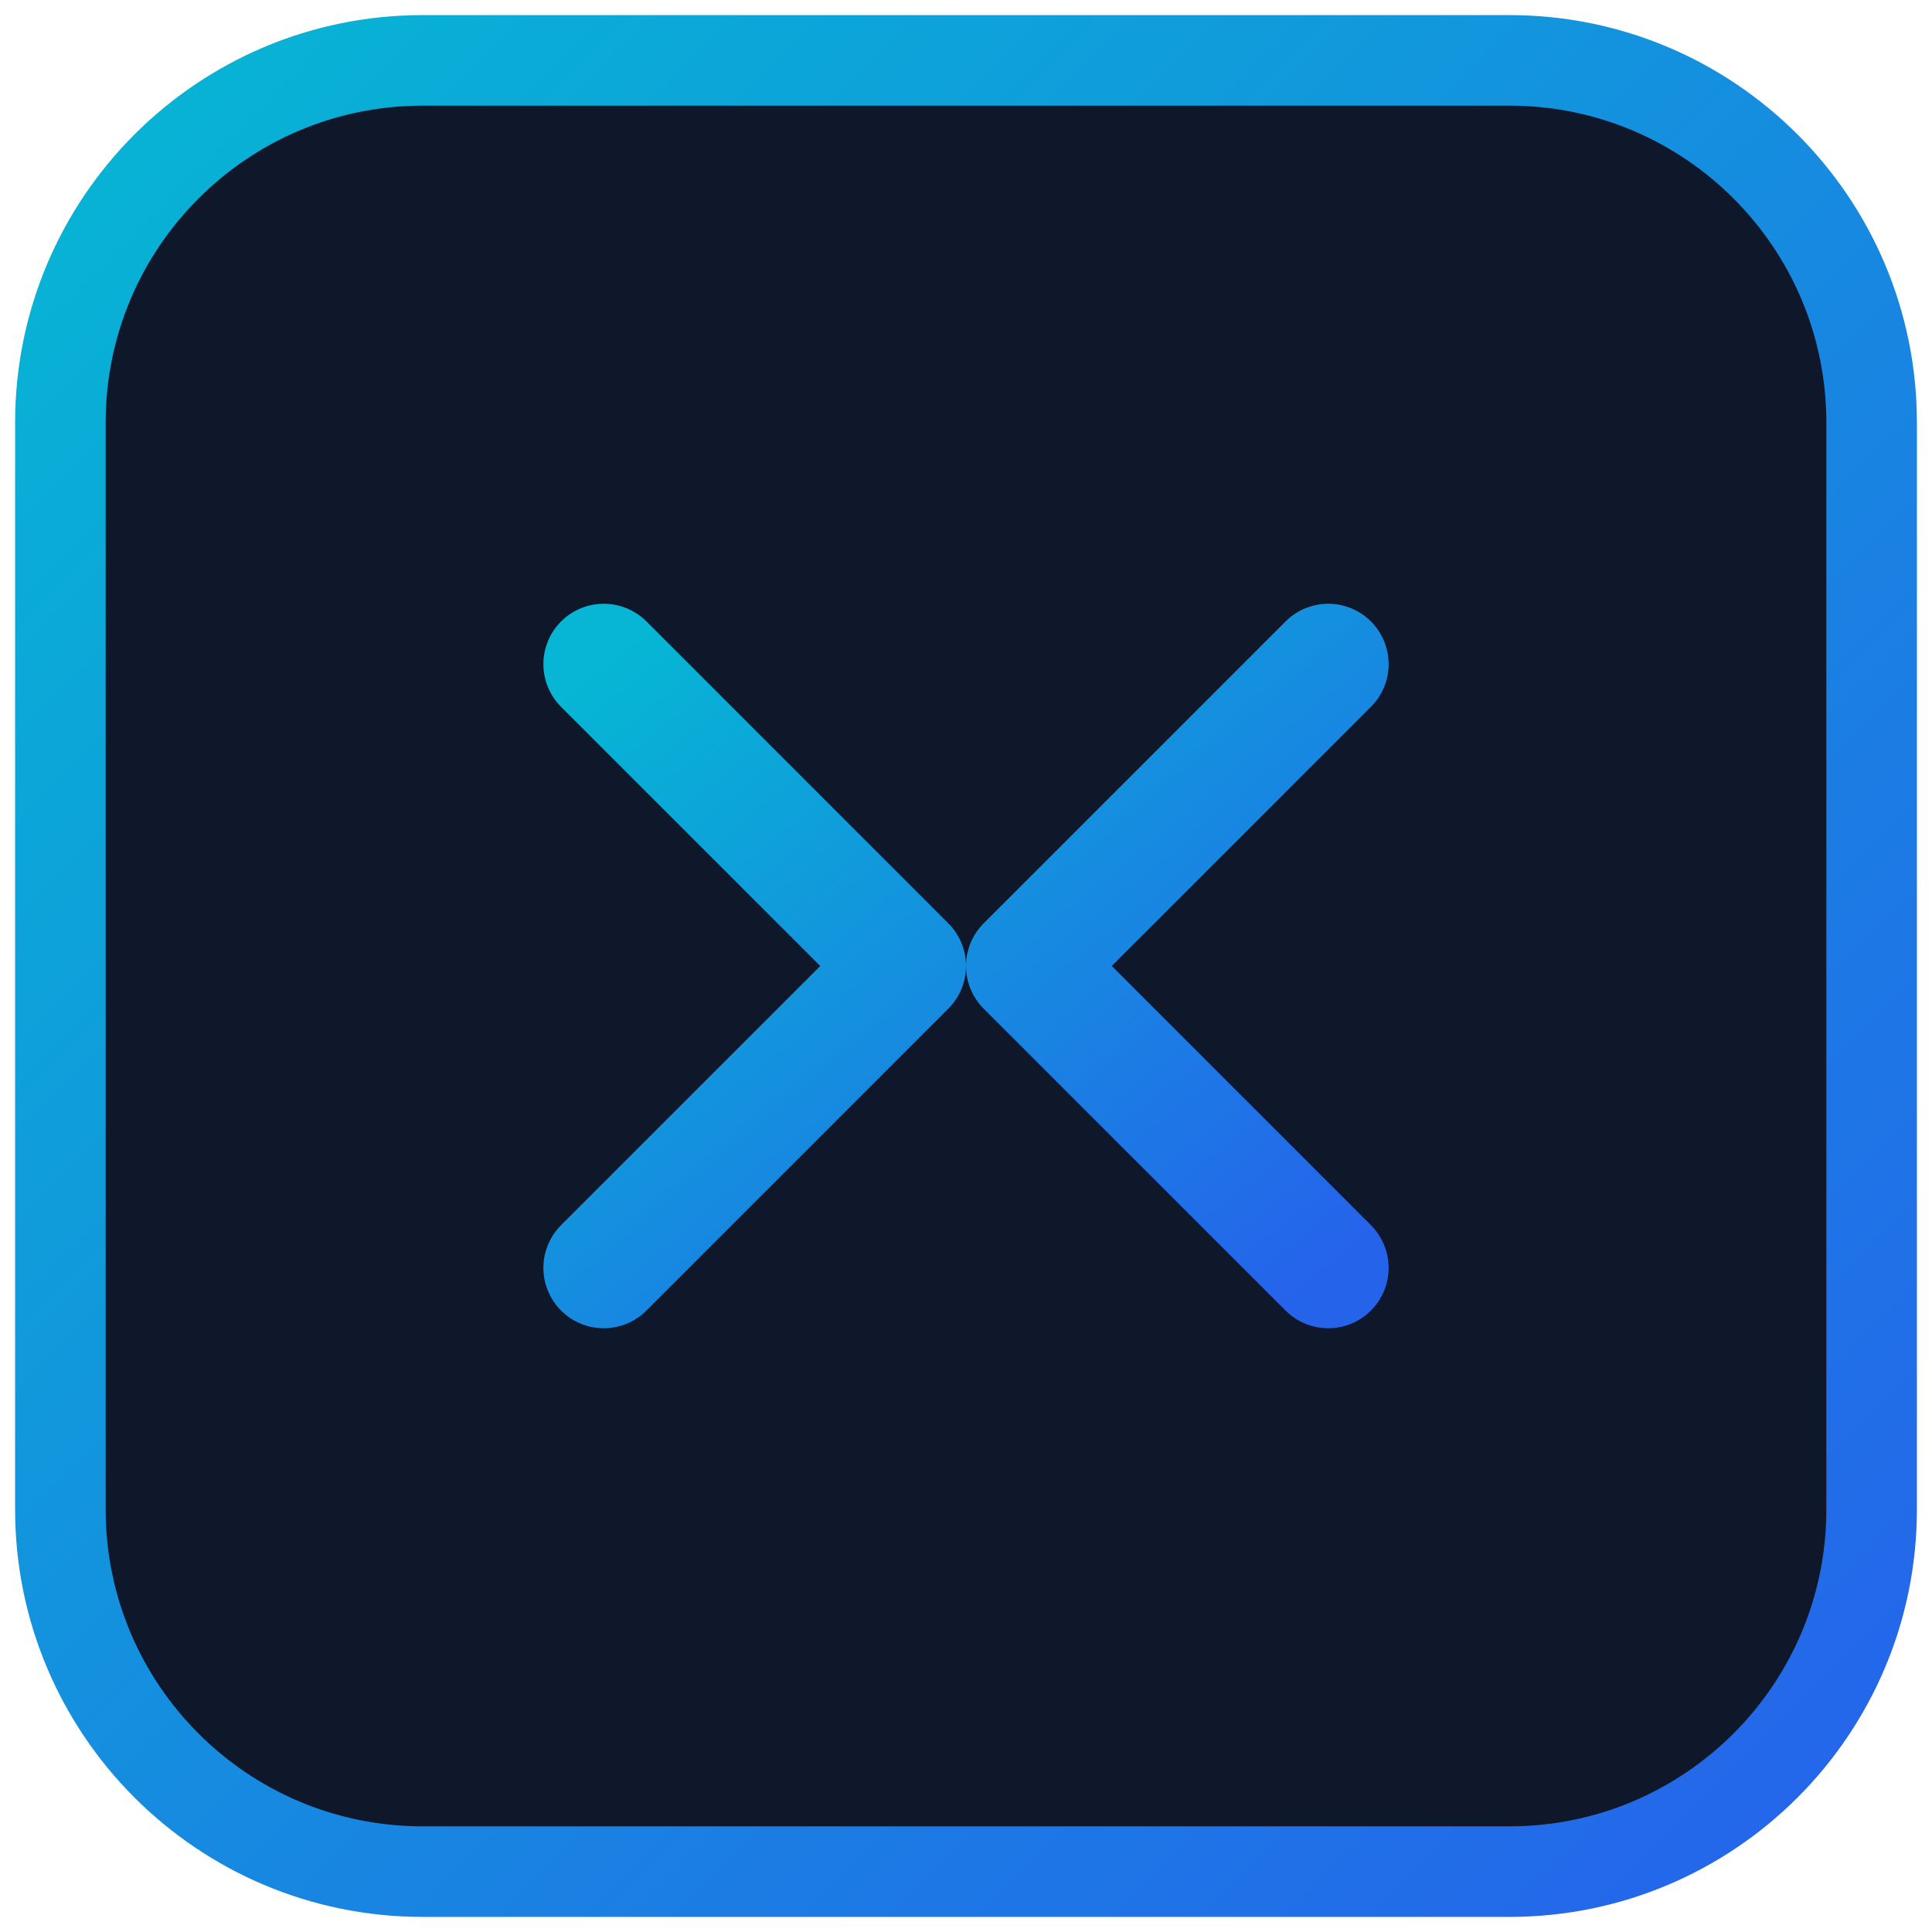
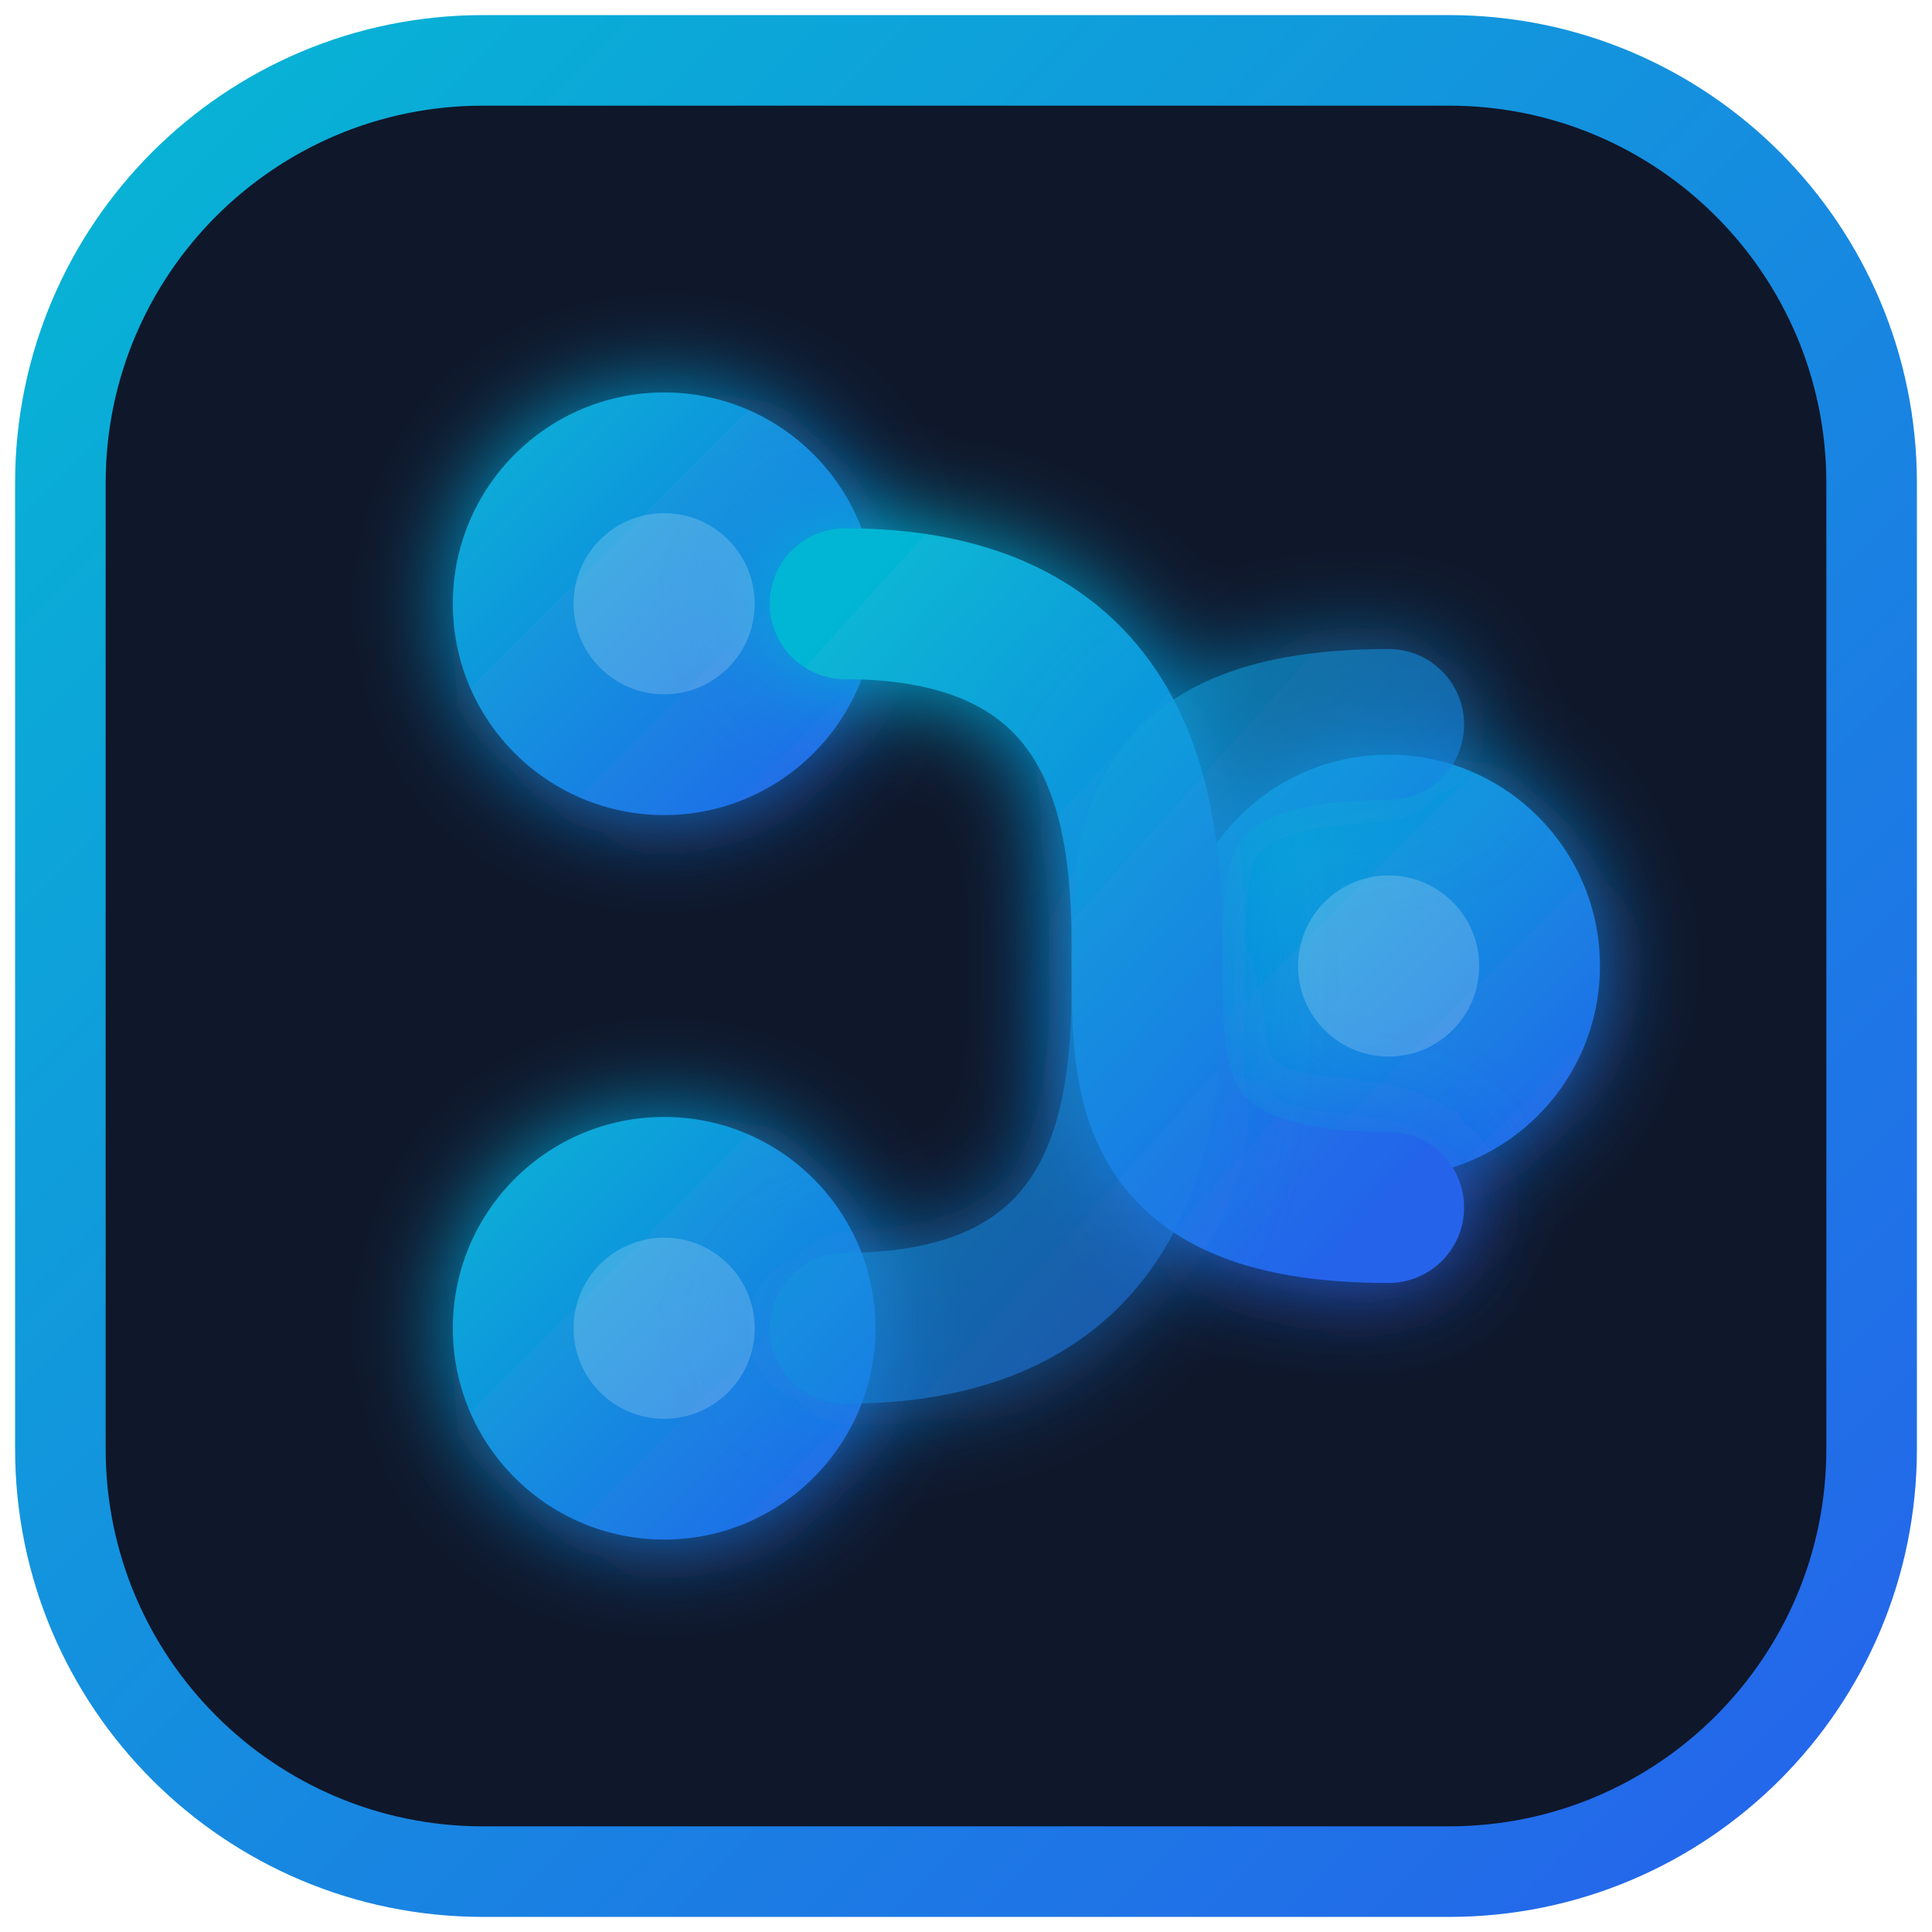
- <svg xmlns="http://www.w3.org/2000/svg" viewBox="0 0 64 64">
+ <svg xmlns="http://www.w3.org/2000/svg" viewBox="0 0 64 64" role="img" aria-label="Compile Craft Favicon">
  <defs>
    <linearGradient id="g" x1="0" x2="1" y1="0" y2="1">
      <stop offset="0%" stop-color="#06b6d4" />
      <stop offset="100%" stop-color="#2563eb" />
    </linearGradient>
+     <filter id="glow" x="-40%" y="-40%" width="180%" height="180%">
+       <feGaussianBlur stdDeviation="1.6" result="b" />
+       <feMerge>
+         <feMergeNode in="b" />
+         <feMergeNode in="SourceGraphic" />
+       </feMerge>
+     </filter>
  </defs>
-   <rect x="2" y="2" width="60" height="60" rx="12" fill="#0f172a" stroke="url(#g)" stroke-width="3" />
-   <path d="M20 22 L30 32 L20 42 M44 22 L34 32 L44 42" stroke="url(#g)" stroke-width="4" stroke-linecap="round" stroke-linejoin="round" fill="none" />
+   <rect x="2" y="2" width="60" height="60" rx="14" fill="#0f172a" stroke="url(#g)" stroke-width="3" />
+   <circle cx="22" cy="20" r="7" fill="url(#g)" filter="url(#glow)" />
+   <circle cx="22" cy="44" r="7" fill="url(#g)" filter="url(#glow)" />
+   <circle cx="46" cy="32" r="7" fill="url(#g)" filter="url(#glow)" />
+   <path d="M22 27 V37" stroke="url(#g)" stroke-width="5" stroke-linecap="round" filter="url(#glow)" />
+   <path d="M28 20c10 0 10 8 10 12 0 4 0 8 8 8" fill="none" stroke="url(#g)" stroke-width="5" stroke-linecap="round" stroke-linejoin="round" filter="url(#glow)" />
+   <path d="M28 44c10 0 10 -8 10 -12 0 -4 0 -8 8 -8" fill="none" stroke="url(#g)" stroke-width="5" stroke-linecap="round" stroke-linejoin="round" filter="url(#glow)" opacity="0.7" />
+   <circle cx="22" cy="20" r="3" fill="#ffffff30" />
+   <circle cx="22" cy="44" r="3" fill="#ffffff30" />
+   <circle cx="46" cy="32" r="3" fill="#ffffff30" />
</svg>
